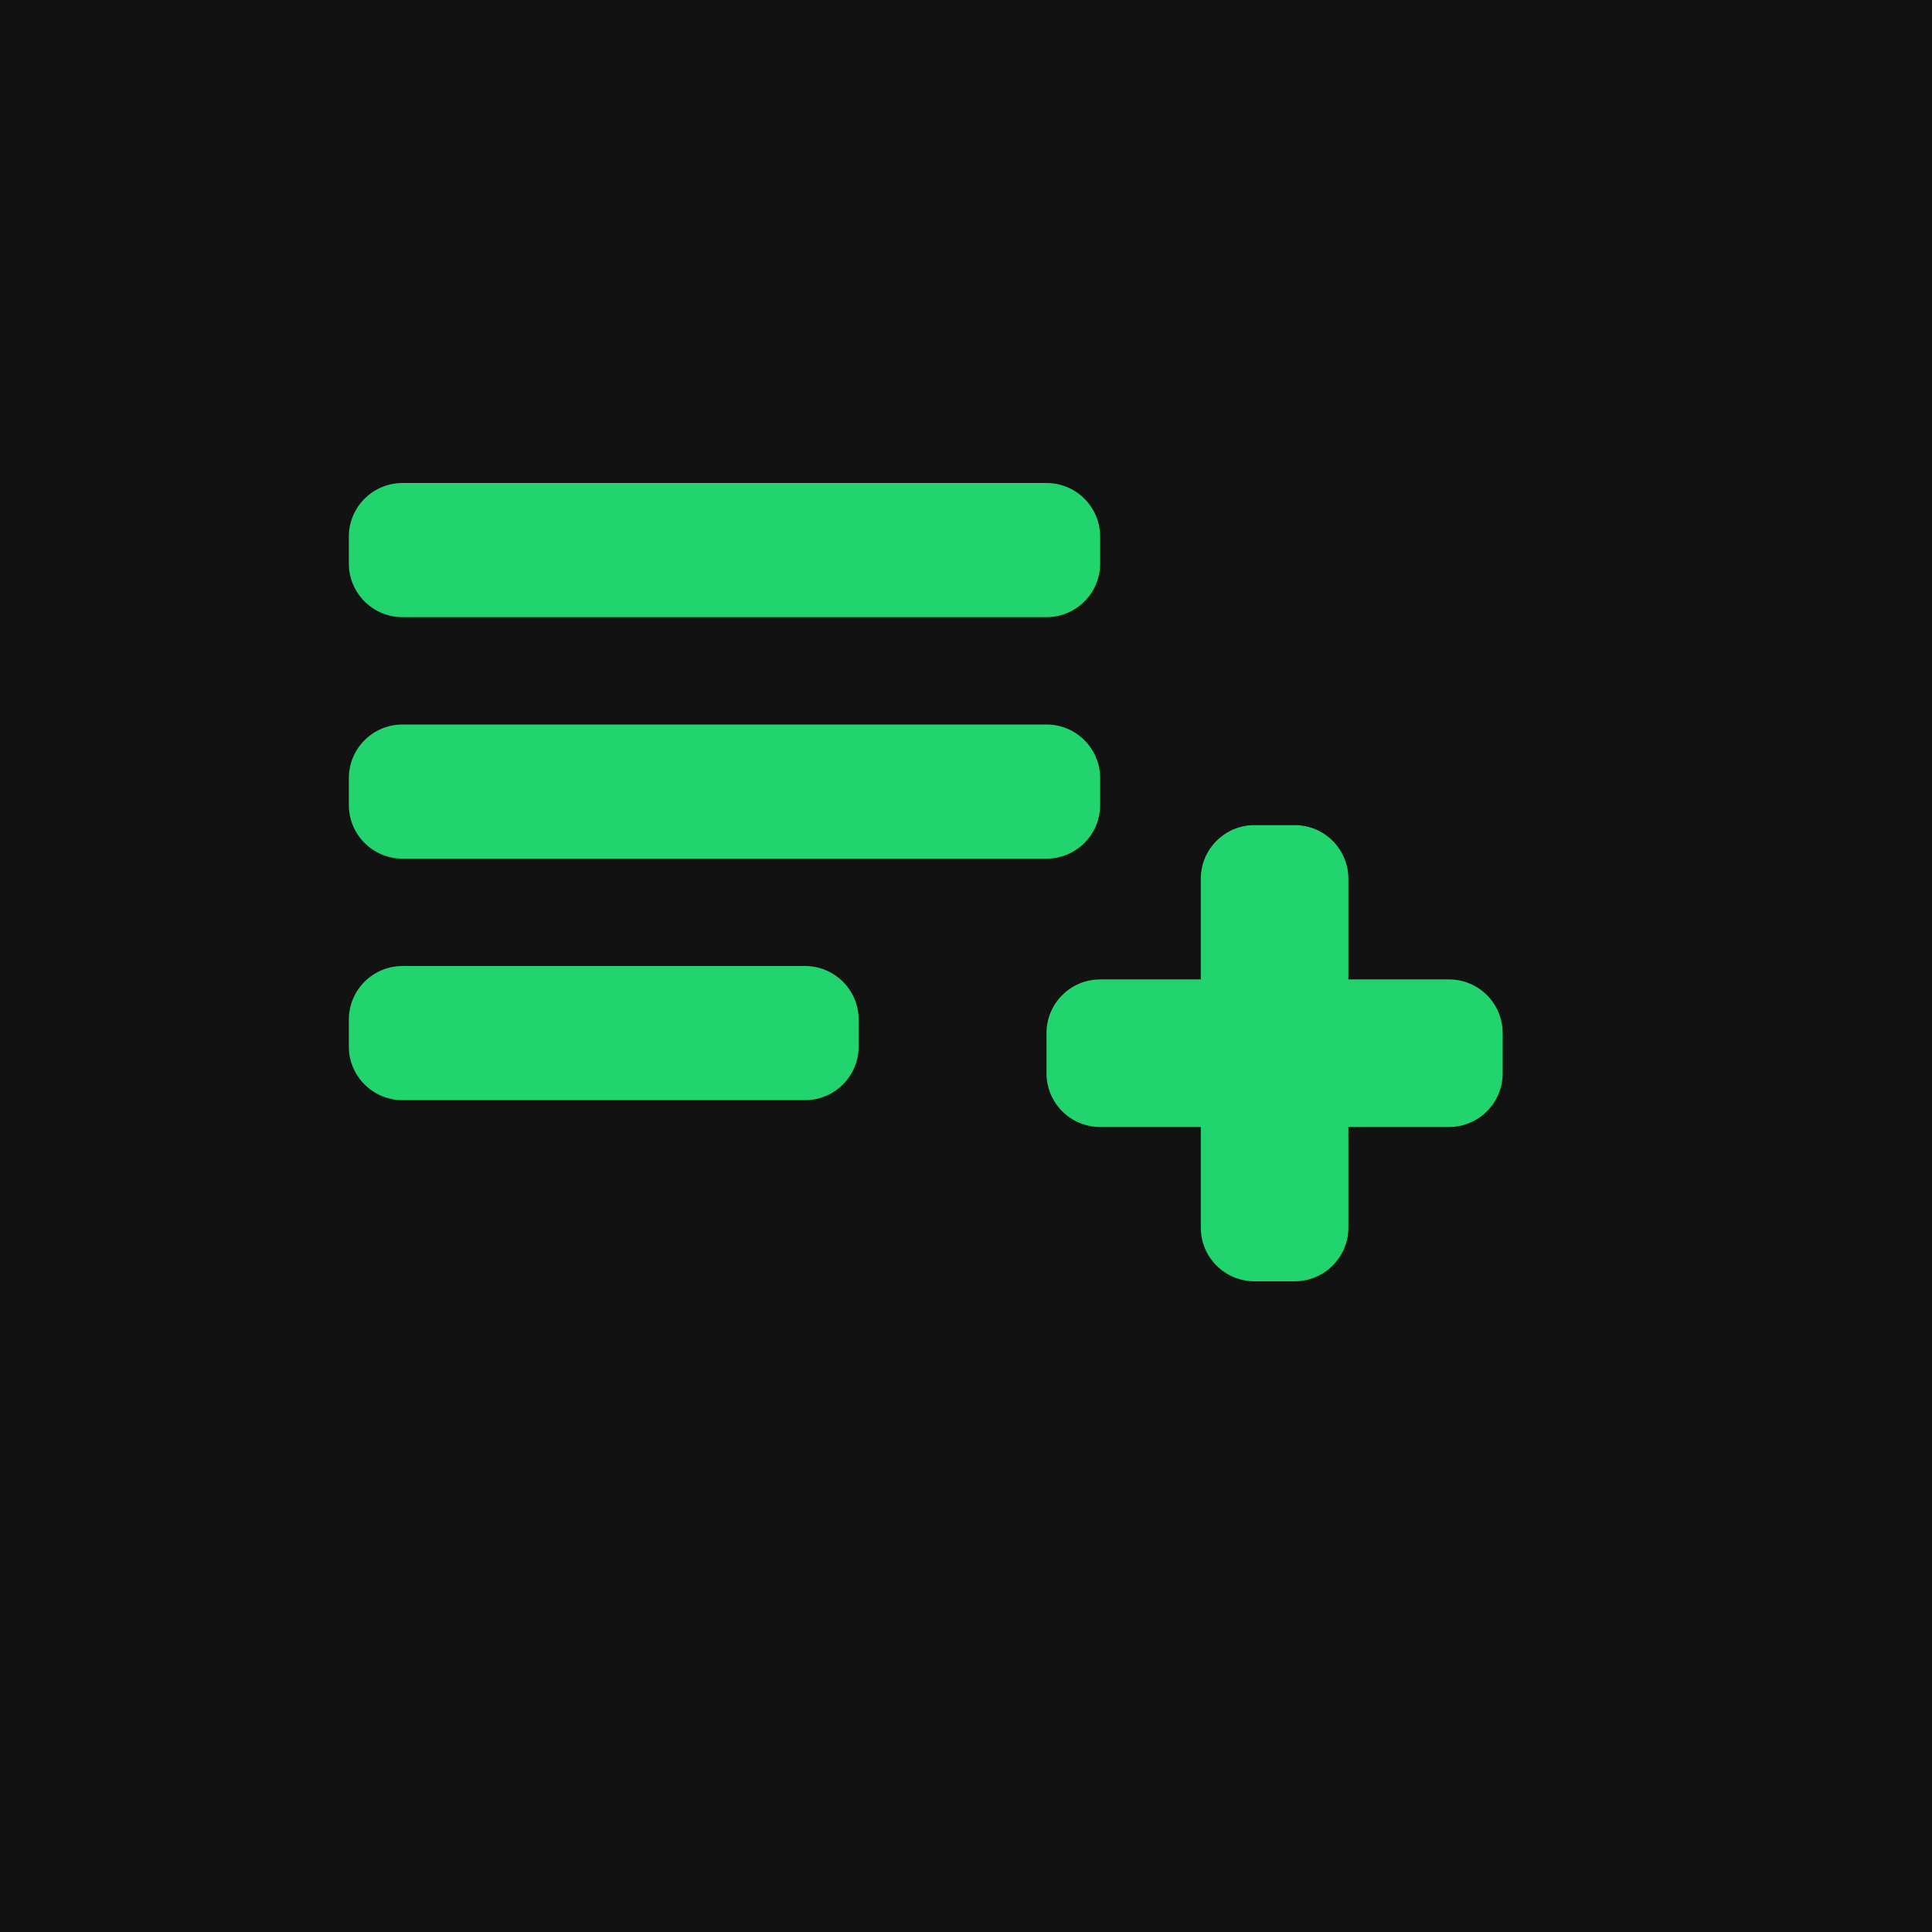
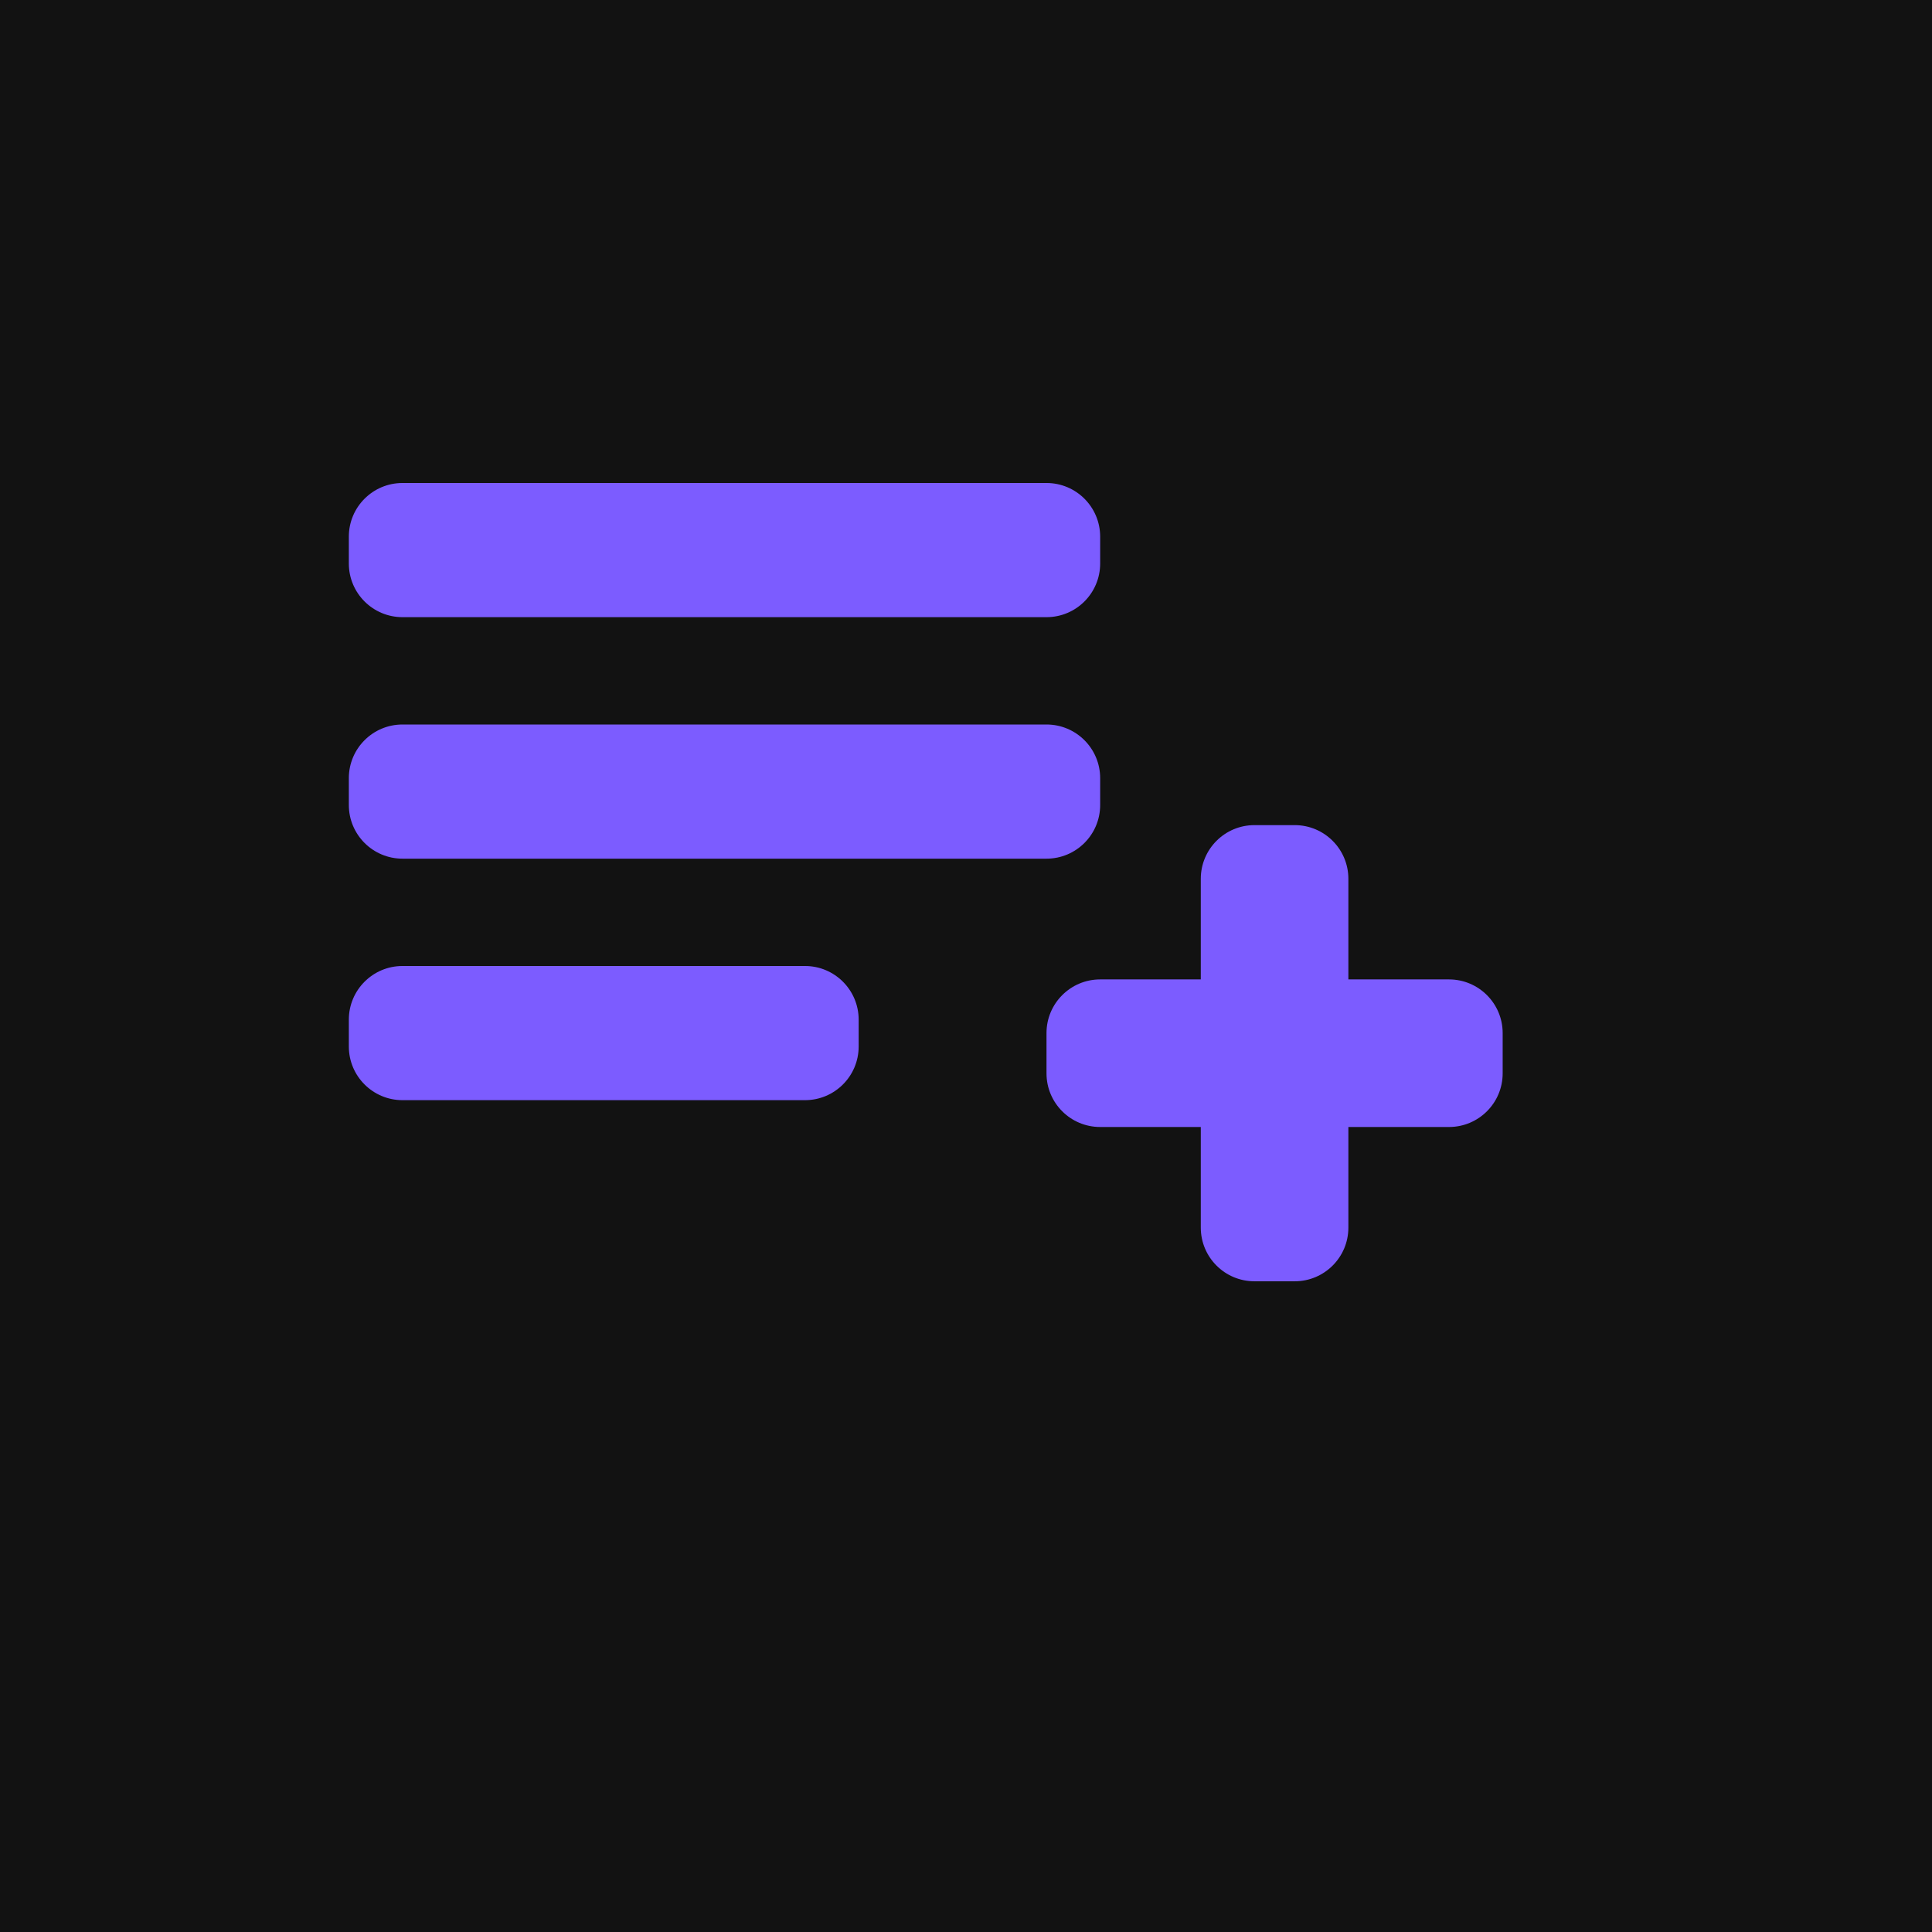
<svg xmlns="http://www.w3.org/2000/svg" width="72" height="72" viewBox="0 0 144 144">
  <rect width="144" height="144" fill="#121212" />
-   <rect x="26" y="36" width="56" height="10" rx="4" fill="#22D46E" />
-   <rect x="26" y="54" width="56" height="10" rx="4" fill="#22D46E" />
-   <rect x="26" y="72" width="38" height="10" rx="4" fill="#22D46E" />
-   <rect x="78" y="73" width="34" height="11" rx="4" fill="#22D46E" />
-   <rect x="89.5" y="61.5" width="11" height="34" rx="4" fill="#22D46E" />
+   <rect x="26" y="36" width="56" height="10" rx="4" fill="#7C5CFF" />
+   <rect x="26" y="54" width="56" height="10" rx="4" fill="#7C5CFF" />
+   <rect x="26" y="72" width="38" height="10" rx="4" fill="#7C5CFF" />
+   <rect x="78" y="73" width="34" height="11" rx="4" fill="#7C5CFF" />
+   <rect x="89.5" y="61.5" width="11" height="34" rx="4" fill="#7C5CFF" />
</svg>
